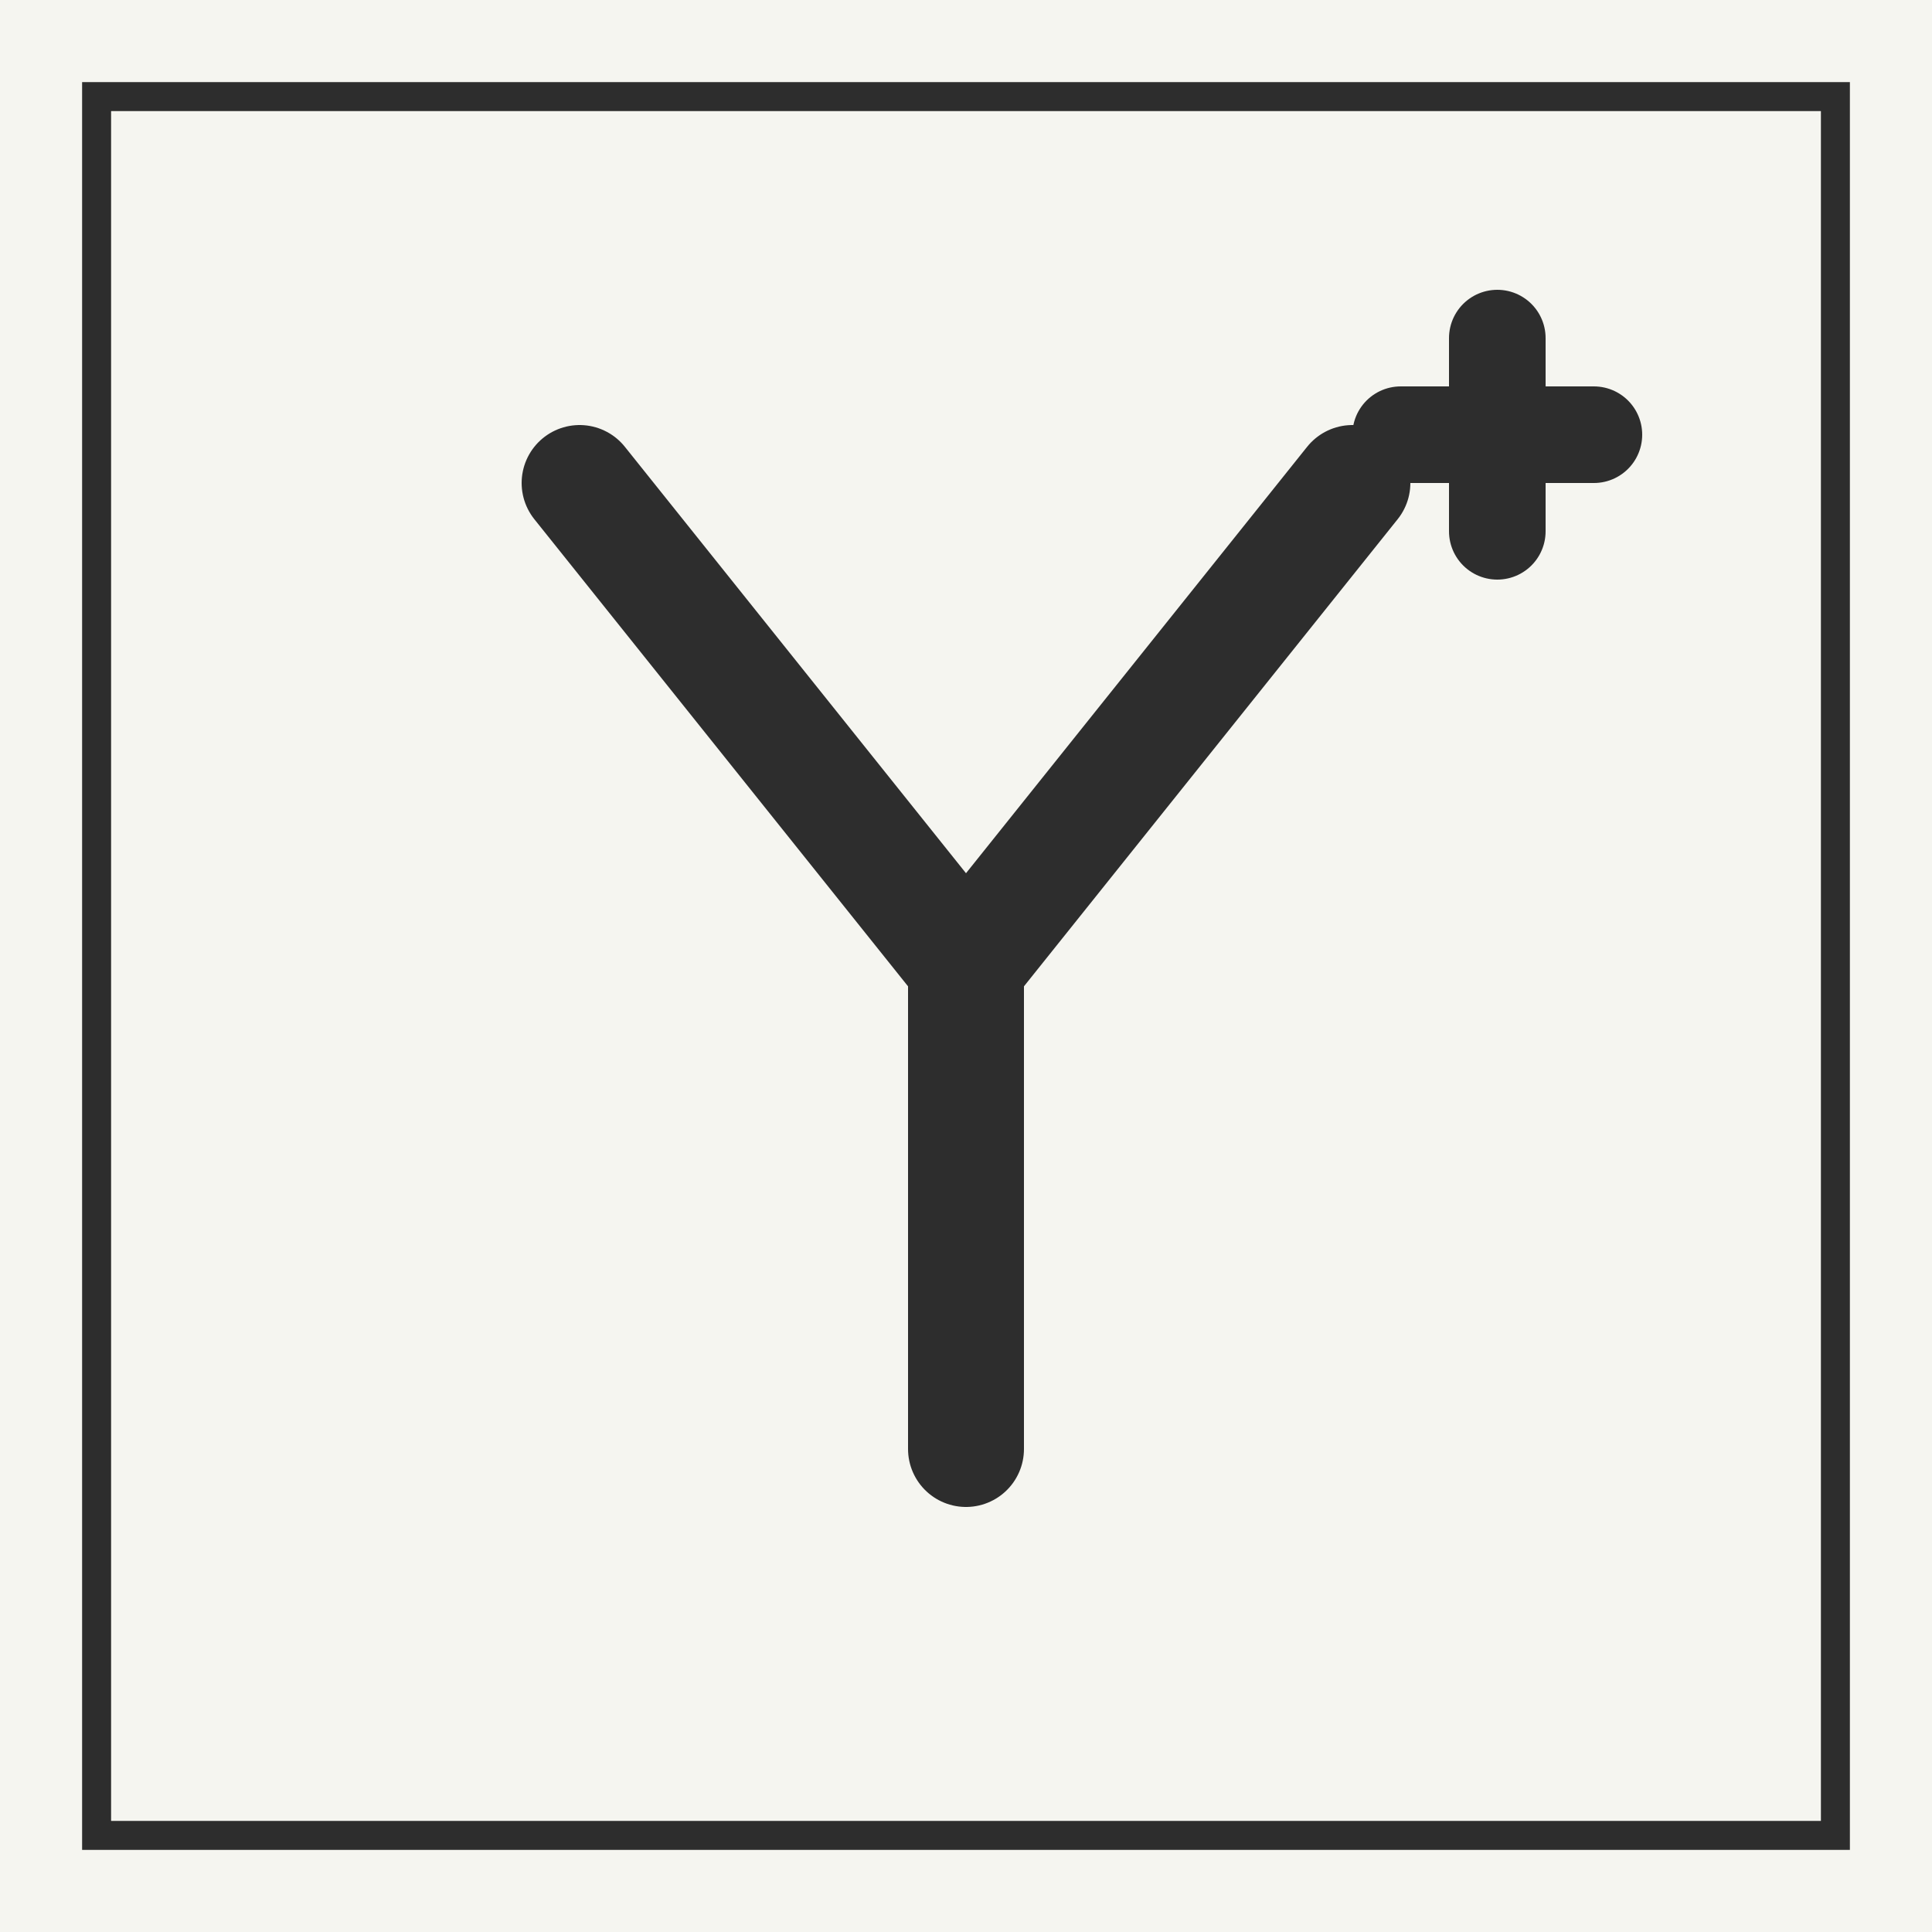
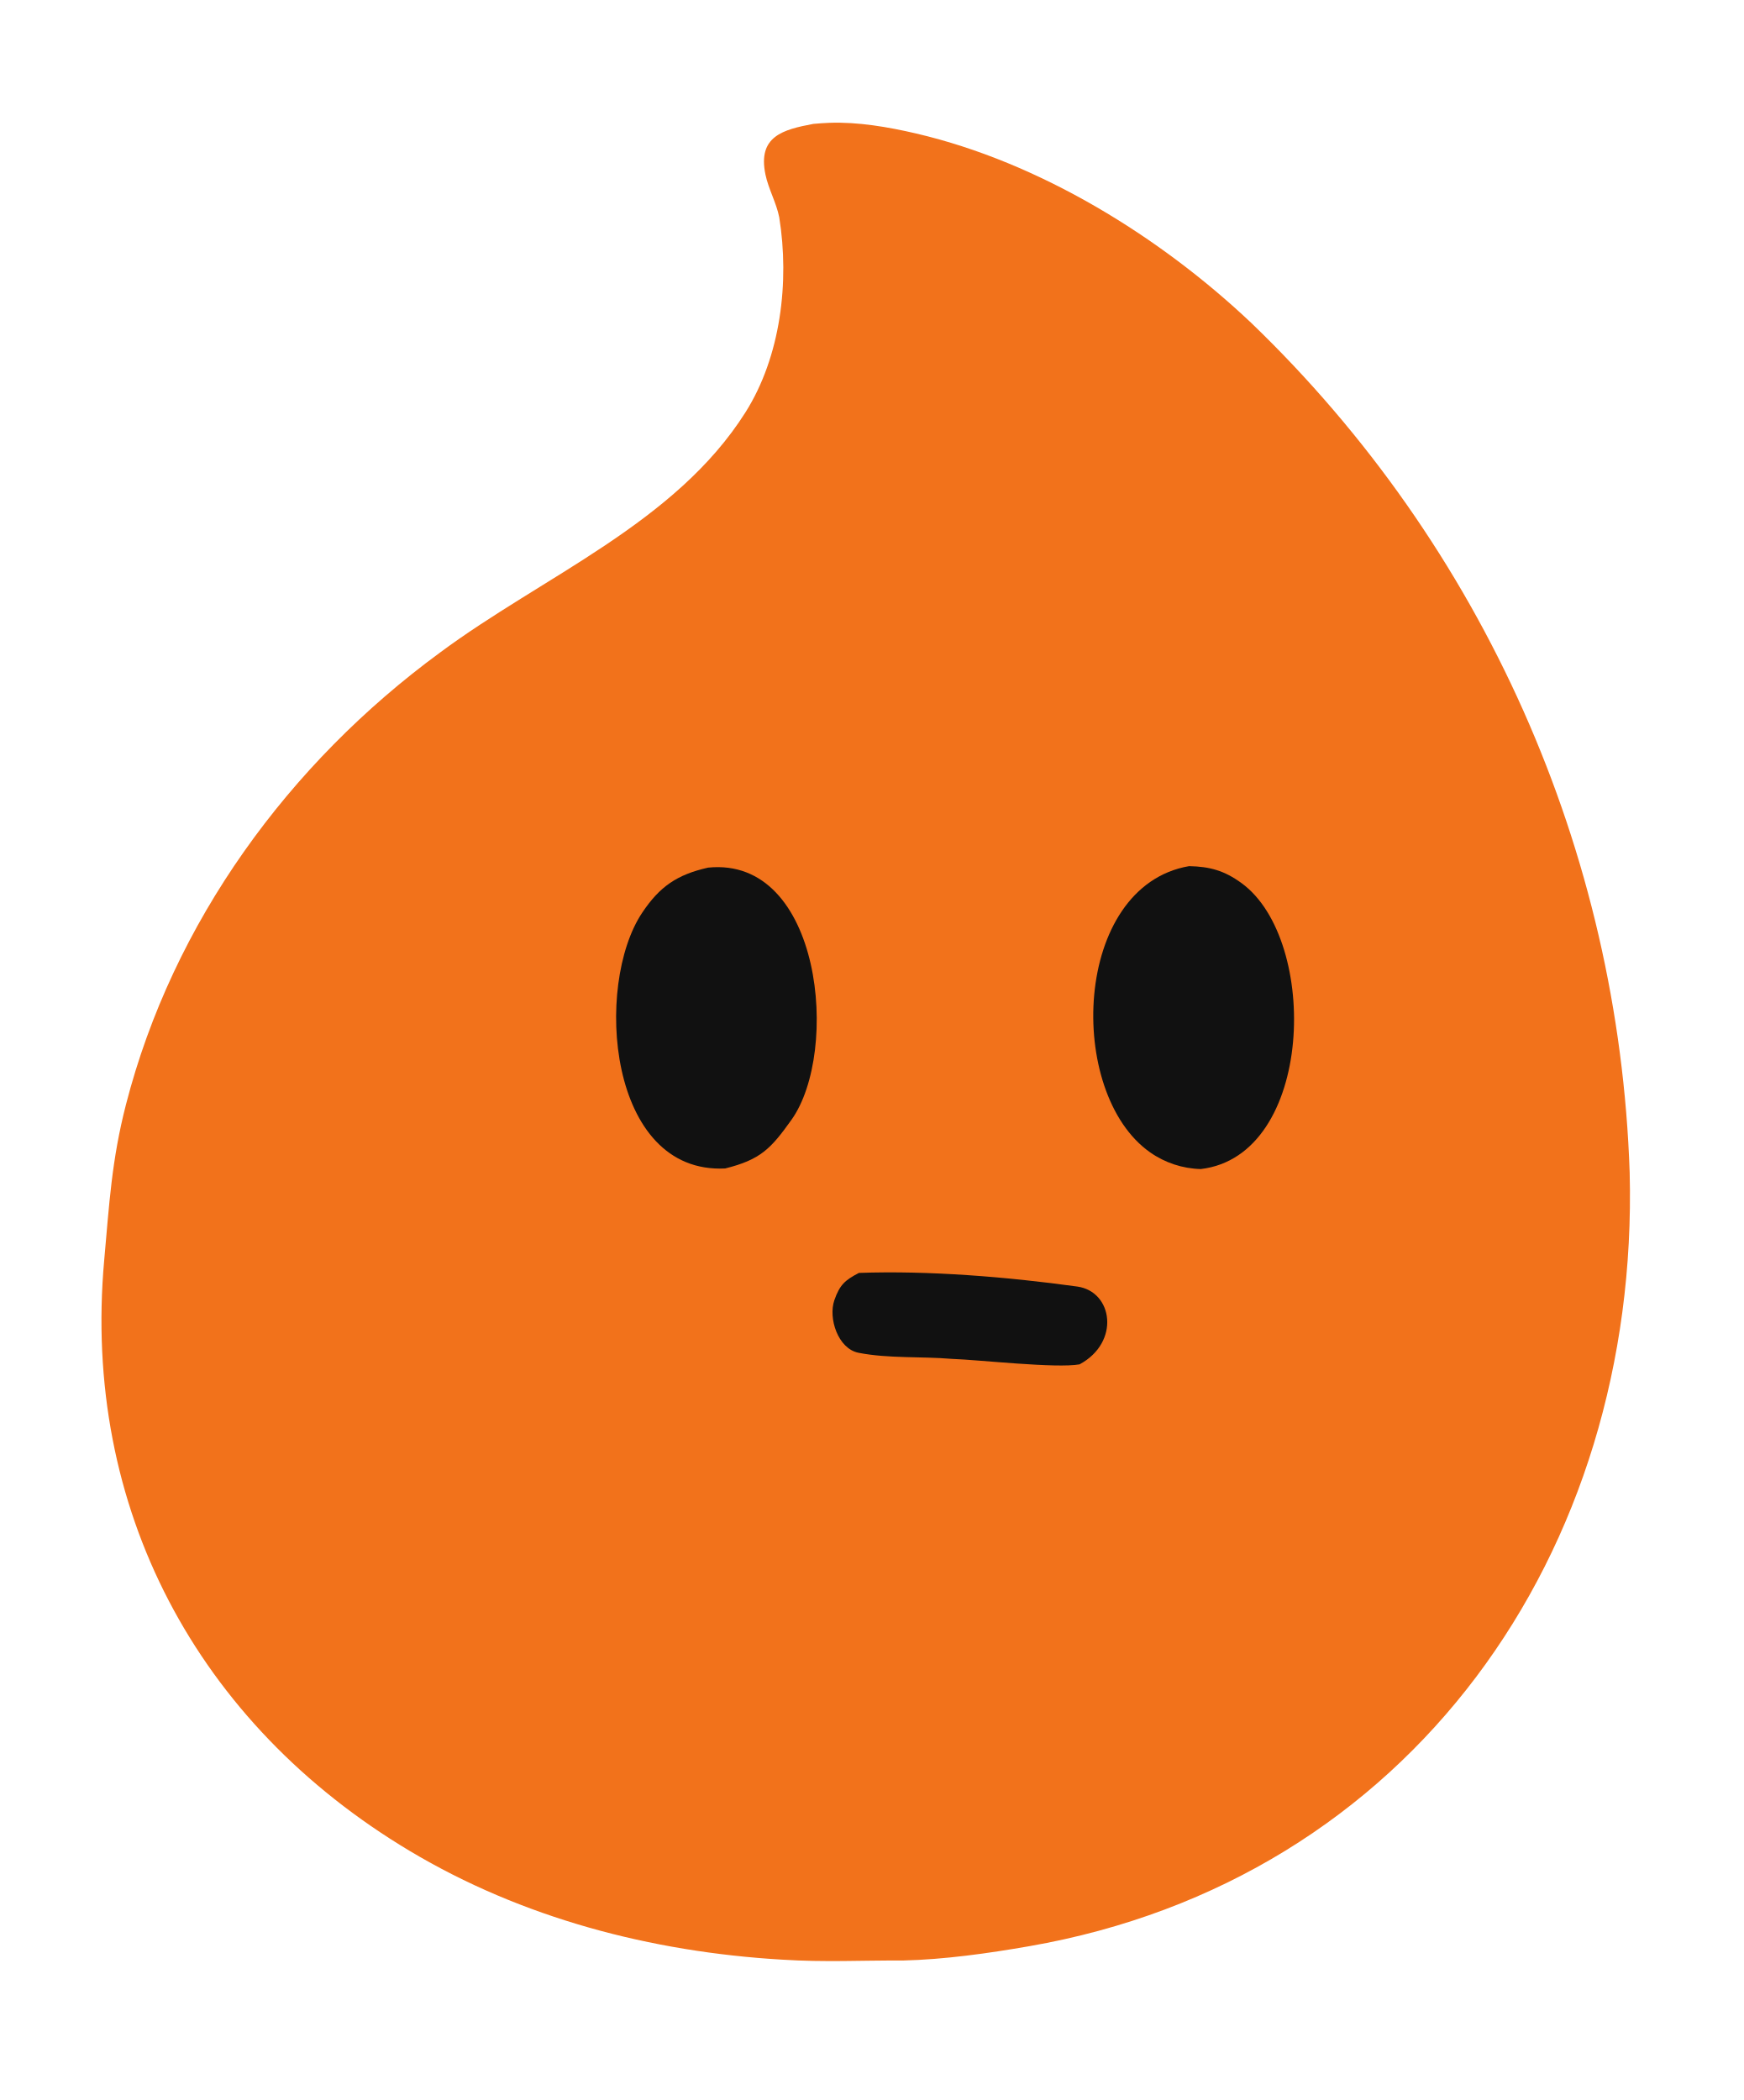
- <svg xmlns="http://www.w3.org/2000/svg" viewBox="0 0 200 200">
-   <rect width="200" height="200" fill="#F5F5F0" />
-   <rect x="10" y="10" width="180" height="180" fill="none" stroke="#2D2D2D" stroke-width="3" />
-   <g stroke="#2D2D2D" stroke-width="12" fill="none" stroke-linecap="round" stroke-linejoin="round">
-     <line x1="60" y1="50" x2="100" y2="100" />
-     <line x1="140" y1="50" x2="100" y2="100" />
-     <line x1="100" y1="100" x2="100" y2="150" />
-   </g>
-   <g stroke="#2D2D2D" stroke-width="10" fill="none" stroke-linecap="round">
-     <line x1="155" y1="35" x2="155" y2="55" />
-     <line x1="145" y1="45" x2="165" y2="45" />
+ <svg xmlns="http://www.w3.org/2000/svg" width="562" height="677" viewBox="0 0 562 677">
+   <clipPath id="cl_4">
+     <rect x="-3.0517578e-05" width="562" height="677" />
+   </clipPath>
+   <g clip-path="url(#cl_4)">
+     <path fill="#F2721B" transform="matrix(1.03309 0 0 1.03359 -257.239 -111.627)" d="M502.802 146.638C504.445 146.489 506.092 146.379 507.741 146.308C516.742 145.987 526.109 147.596 534.866 149.639C573.408 158.632 610.909 181.765 639.42 208.714C711.782 278.313 754.144 373.391 757.5 473.736C760.565 592.154 689.223 694.303 570.106 715.036C557.341 717.258 543.65 719.187 530.707 719.493C517.498 719.422 506.57 720.081 492.929 719.217C452.081 716.799 411.84 706.222 376.84 685.309C310.417 645.618 274.541 578.313 281.517 501.017C283.084 483.651 283.818 469.951 288.296 452.546C302.934 395.642 339.124 346.114 386.262 311.562C418.409 287.689 459.715 271.231 481.612 236.594C492.607 219.202 495.383 195.911 492.144 175.782C491.255 171.27 488.778 166.93 487.844 162.462C485.34 150.476 493.351 148.413 502.802 146.638Z" />
+     <path fill="#111" transform="matrix(1.03309 0 0 1.03359 -257.239 -111.627)" d="M469.933 378.615C505.43 374.996 511.149 436 495.945 457.292C489.517 466.295 486.331 469.687 475.28 472.446C438.649 474.295 434.325 415.232 449.364 392.704C454.863 384.466 460.285 380.801 469.933 378.615Z" />
+     <path fill="#111" transform="matrix(1.03309 0 0 1.03359 -257.239 -111.627)" d="M620.035 378.148C626.482 378.296 630.976 379.508 636.384 383.44C660.819 401.208 659.024 468.491 623.675 472.63C618.016 472.495 612.524 470.688 607.889 467.438C581.548 449.016 583.612 384.405 620.035 378.148Z" />
+     <path fill="#111" transform="matrix(1.03309 0 0 1.03359 -257.239 -111.627)" d="M517.004 505.027C538.873 504.243 563.397 506.276 585.111 509.275C596.265 510.815 598.628 526.67 585.847 533.548C578.548 534.866 554.728 532.145 545.888 531.83C536.383 531.031 526.229 531.768 516.883 529.937C510.464 528.679 507.38 519.126 509.346 513.516C511.027 508.718 512.692 507.27 517.004 505.027Z" />
  </g>
</svg>
